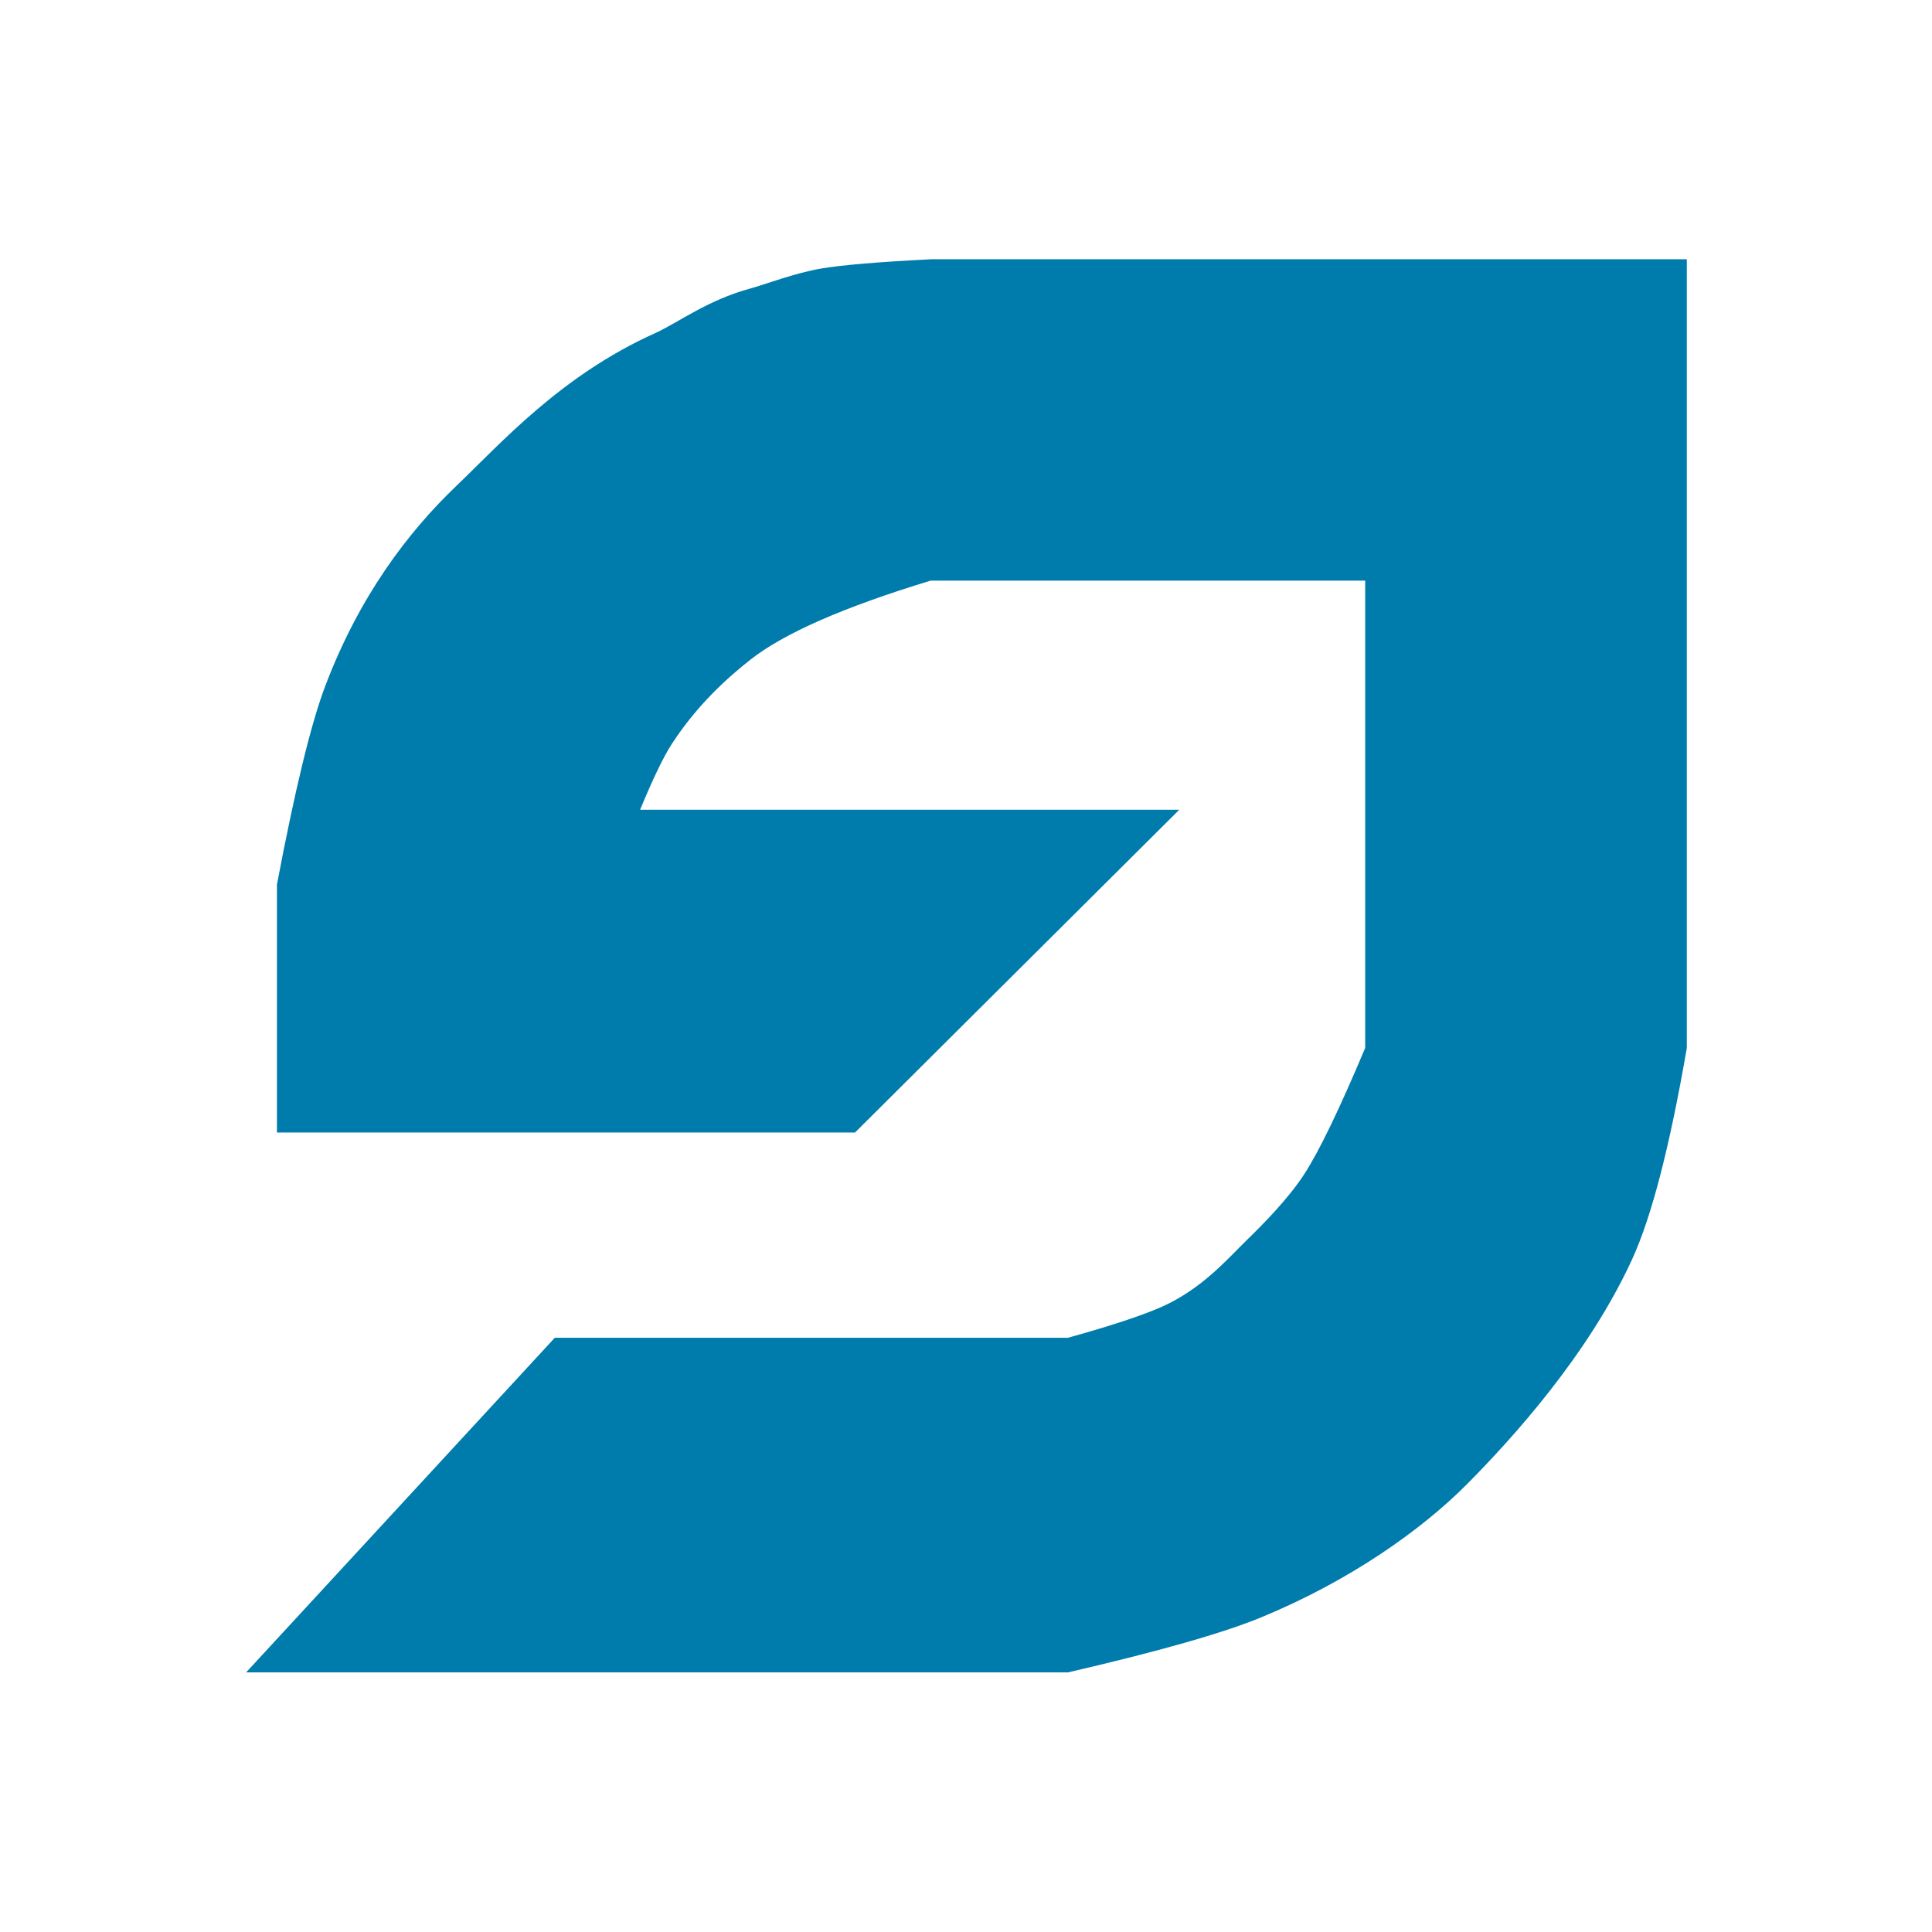
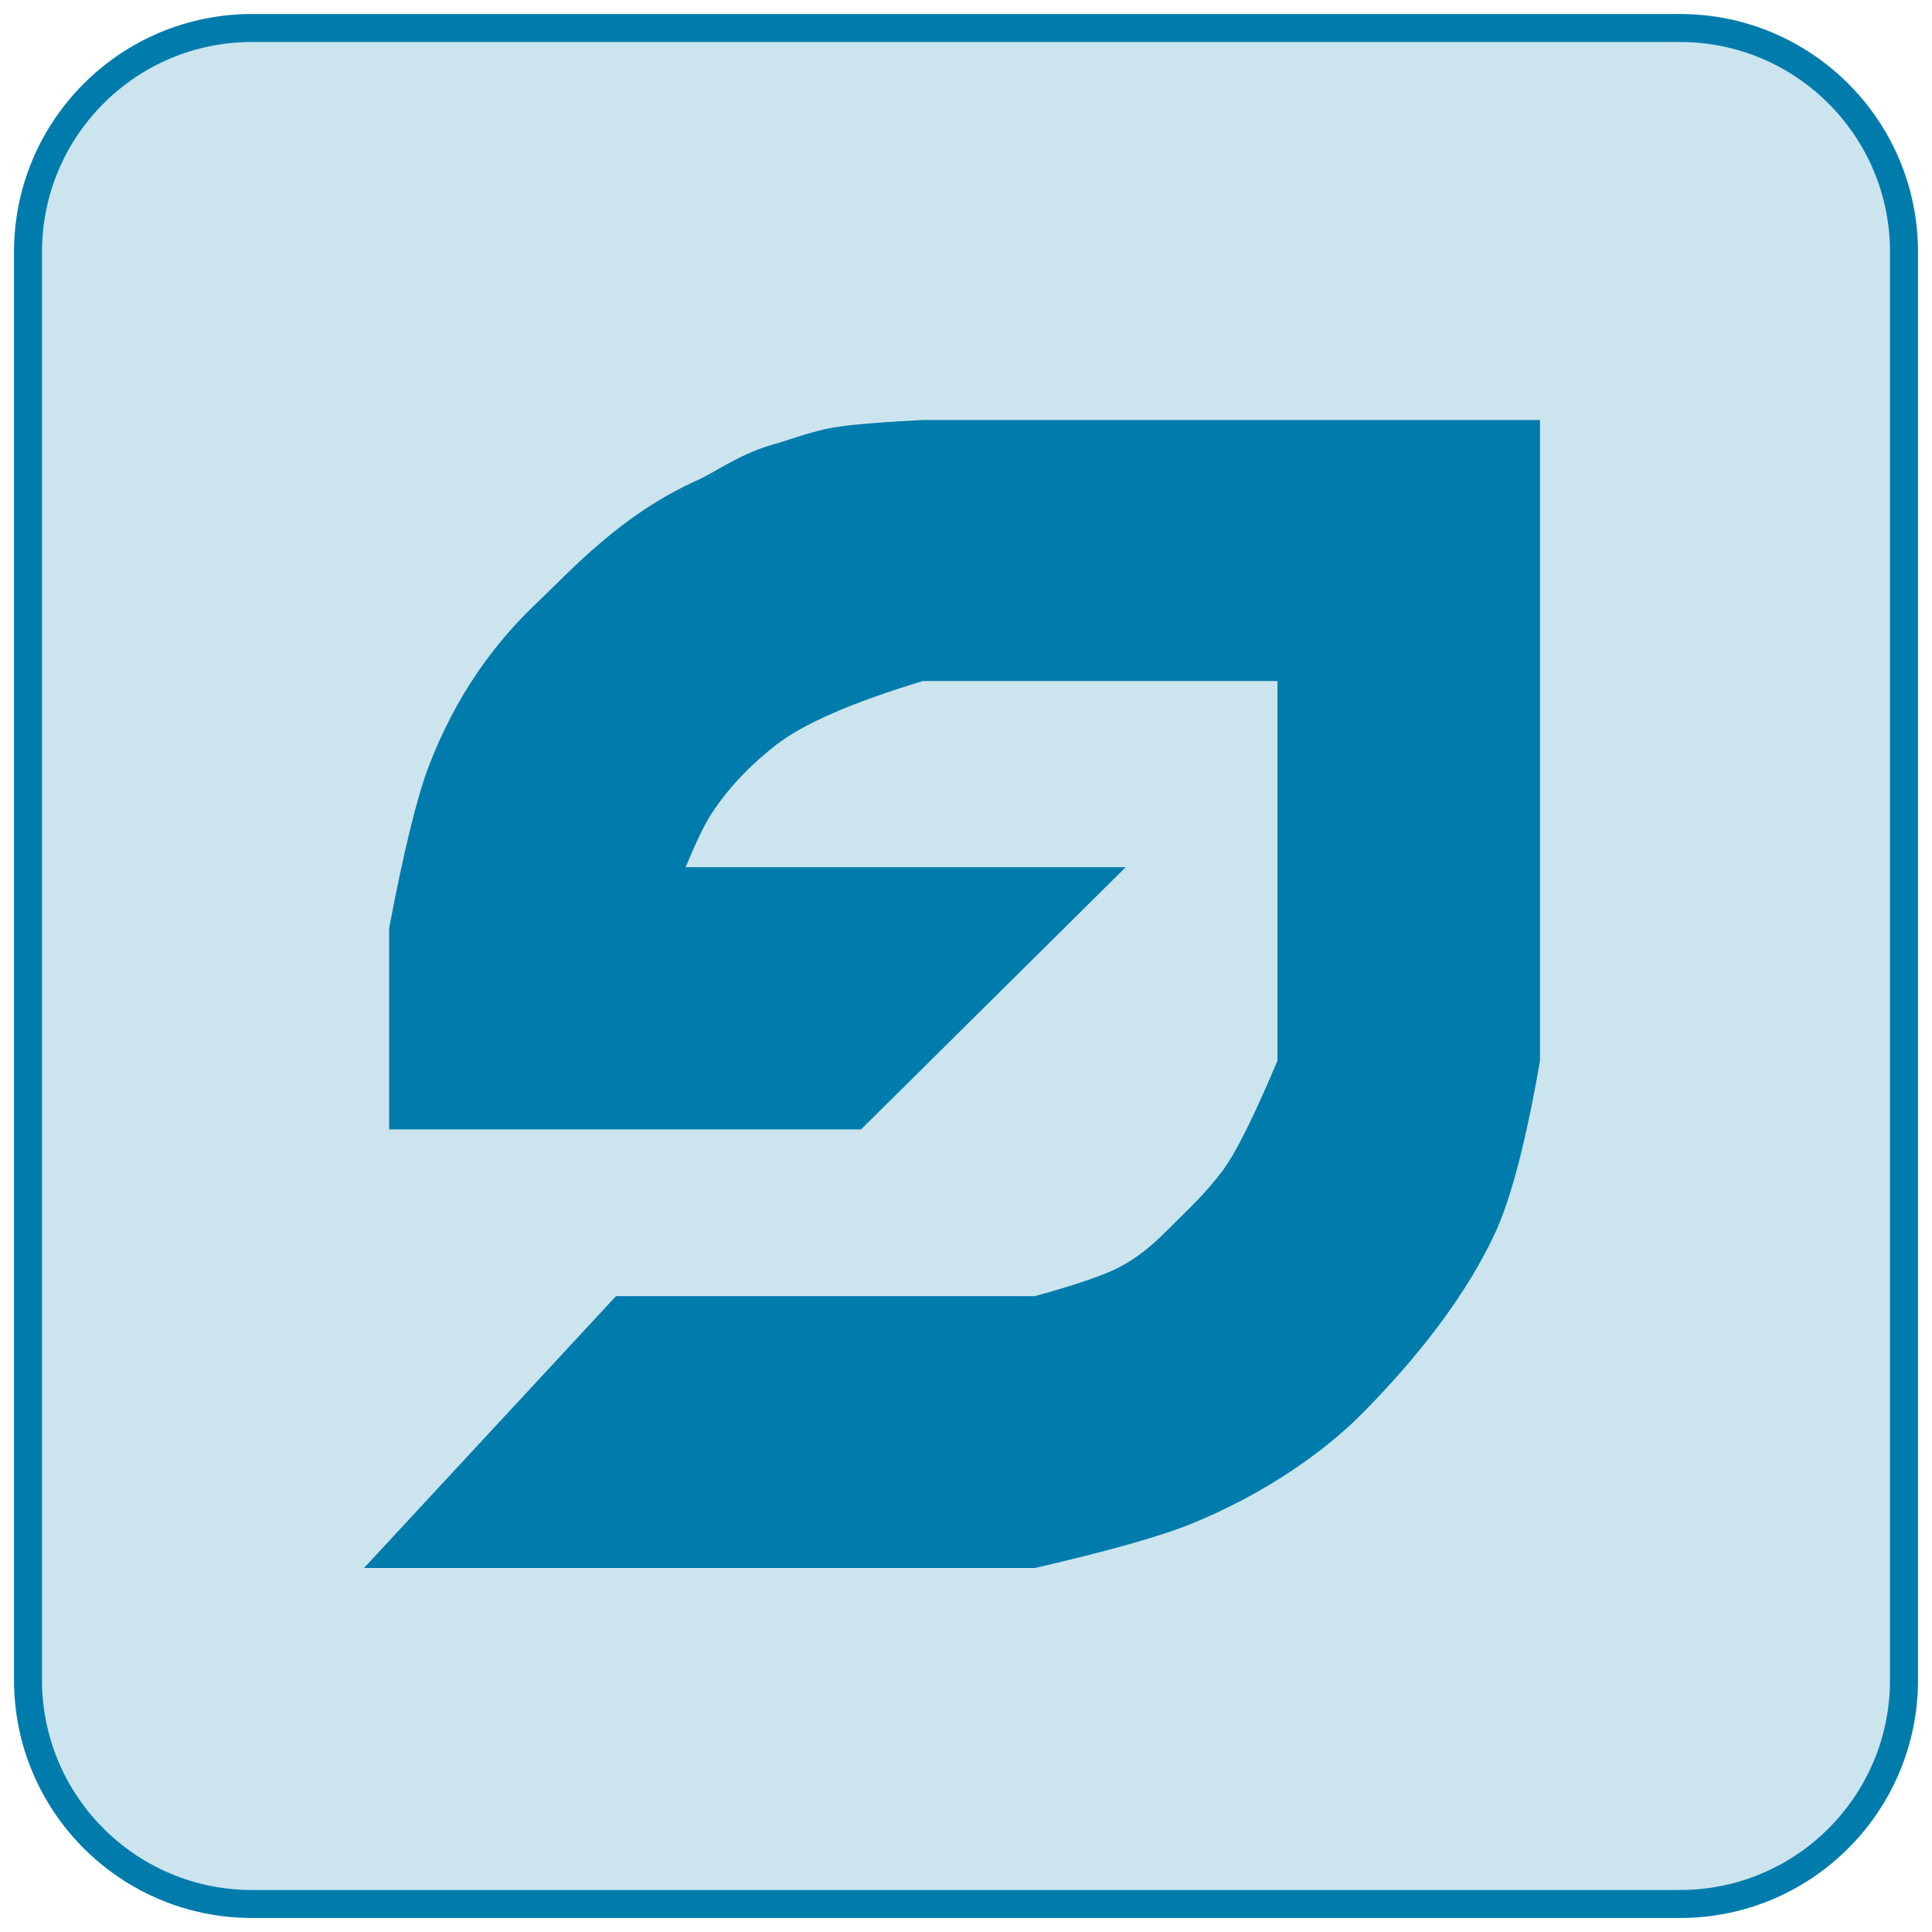
- <svg xmlns="http://www.w3.org/2000/svg" width="700px" height="700px" viewBox="0 0 700 700" version="1.1">
-   <g id="spotrix" stroke="none" stroke-width="1" fill="none" fill-rule="evenodd">
-     <path d="M611.166,93.938 L313.39,93.938 C280.466,101.558 257.106,108.214 243.312,113.907 C211.194,127.161 185.156,145.655 168.731,162.228 C152.495,178.61 124.807,209.02 108.925,243.76 C101.9,259.125 95.317,284.596 89.175,320.173 L89.175,605.938 L363.11,605.938 C381.979,604.981 395.216,603.864 402.82,602.587 C412.173,601.016 423.376,596.739 428.486,595.348 C444.202,591.07 454.585,582.955 463.138,579.1 C497.204,563.749 519.063,539.068 534.994,523.832 C552.485,507.104 570.114,483.957 582.488,451.354 C587.645,437.766 593.482,413.777 600,379.386 L600,289.552 L390.544,289.552 L273.058,406.498 L468.417,406.498 C463.749,417.783 459.935,425.703 456.978,430.257 C447.689,444.561 436.699,454.364 428.486,460.838 C416.35,470.405 394.558,479.963 363.11,489.511 L205.711,489.511 L205.711,320.173 C215.077,297.911 222.448,282.653 227.824,274.4 C233.72,265.347 242.958,256.08 248.306,250.866 C255.475,243.875 263.409,234.547 276.371,227.846 C282.991,224.424 295.33,220.203 313.39,215.183 L499.326,215.183 L611.166,93.938 Z" id="Path-7" fill="#007CAC" transform="translate(350.1706, 349.9384) scale(-1, -1) translate(-350.1706, -349.9384) " />
+ <svg xmlns="http://www.w3.org/2000/svg" width="69px" height="69px" viewBox="0 0 69 69" version="1.1">
+   <g id="Page-3" stroke="none" stroke-width="1" fill="none" fill-rule="evenodd">
+     <g id="guinsoo-ecosystem-spotrix" transform="translate(-81, -89)" fill="#007CAC" fill-rule="nonzero">
+       <g id="spotrix" transform="translate(82, 90)">
+         <rect id="Rectangle" stroke="#007CAC" fill-opacity="0.2" x="0" y="0" width="67" height="67" rx="8" />
+         <path d="M54,14 L30.041,14 C27.391,14.61 25.512,15.143 24.402,15.599 C21.818,16.66 19.723,18.141 18.401,19.468 C17.095,20.78 14.867,23.216 13.589,25.997 C13.024,27.228 12.494,29.268 12,32.116 L12,55 L34.041,55 C35.559,54.923 36.624,54.834 37.236,54.732 C37.989,54.606 38.89,54.263 39.301,54.152 C40.566,53.809 41.401,53.16 42.09,52.851 C44.831,51.622 46.589,49.645 47.871,48.425 C49.278,47.086 50.697,45.232 51.693,42.621 C52.107,41.533 52.577,39.612 53.102,36.858 L53.102,29.664 L36.248,29.664 L26.795,39.029 L42.514,39.029 C42.139,39.933 41.832,40.567 41.594,40.932 C40.846,42.077 39.962,42.862 39.301,43.381 C38.325,44.147 36.571,44.912 34.041,45.677 L21.377,45.677 L21.377,32.116 C22.13,30.334 22.723,29.112 23.156,28.451 C23.63,27.726 24.374,26.984 24.804,26.566 C25.381,26.007 26.019,25.26 27.062,24.723 C27.595,24.449 28.587,24.111 30.041,23.709 L45.001,23.709 L54,14 Z" id="Path-7" transform="translate(33, 34.5) rotate(180) translate(-33, -34.5) " />
+       </g>
+     </g>
  </g>
</svg>
